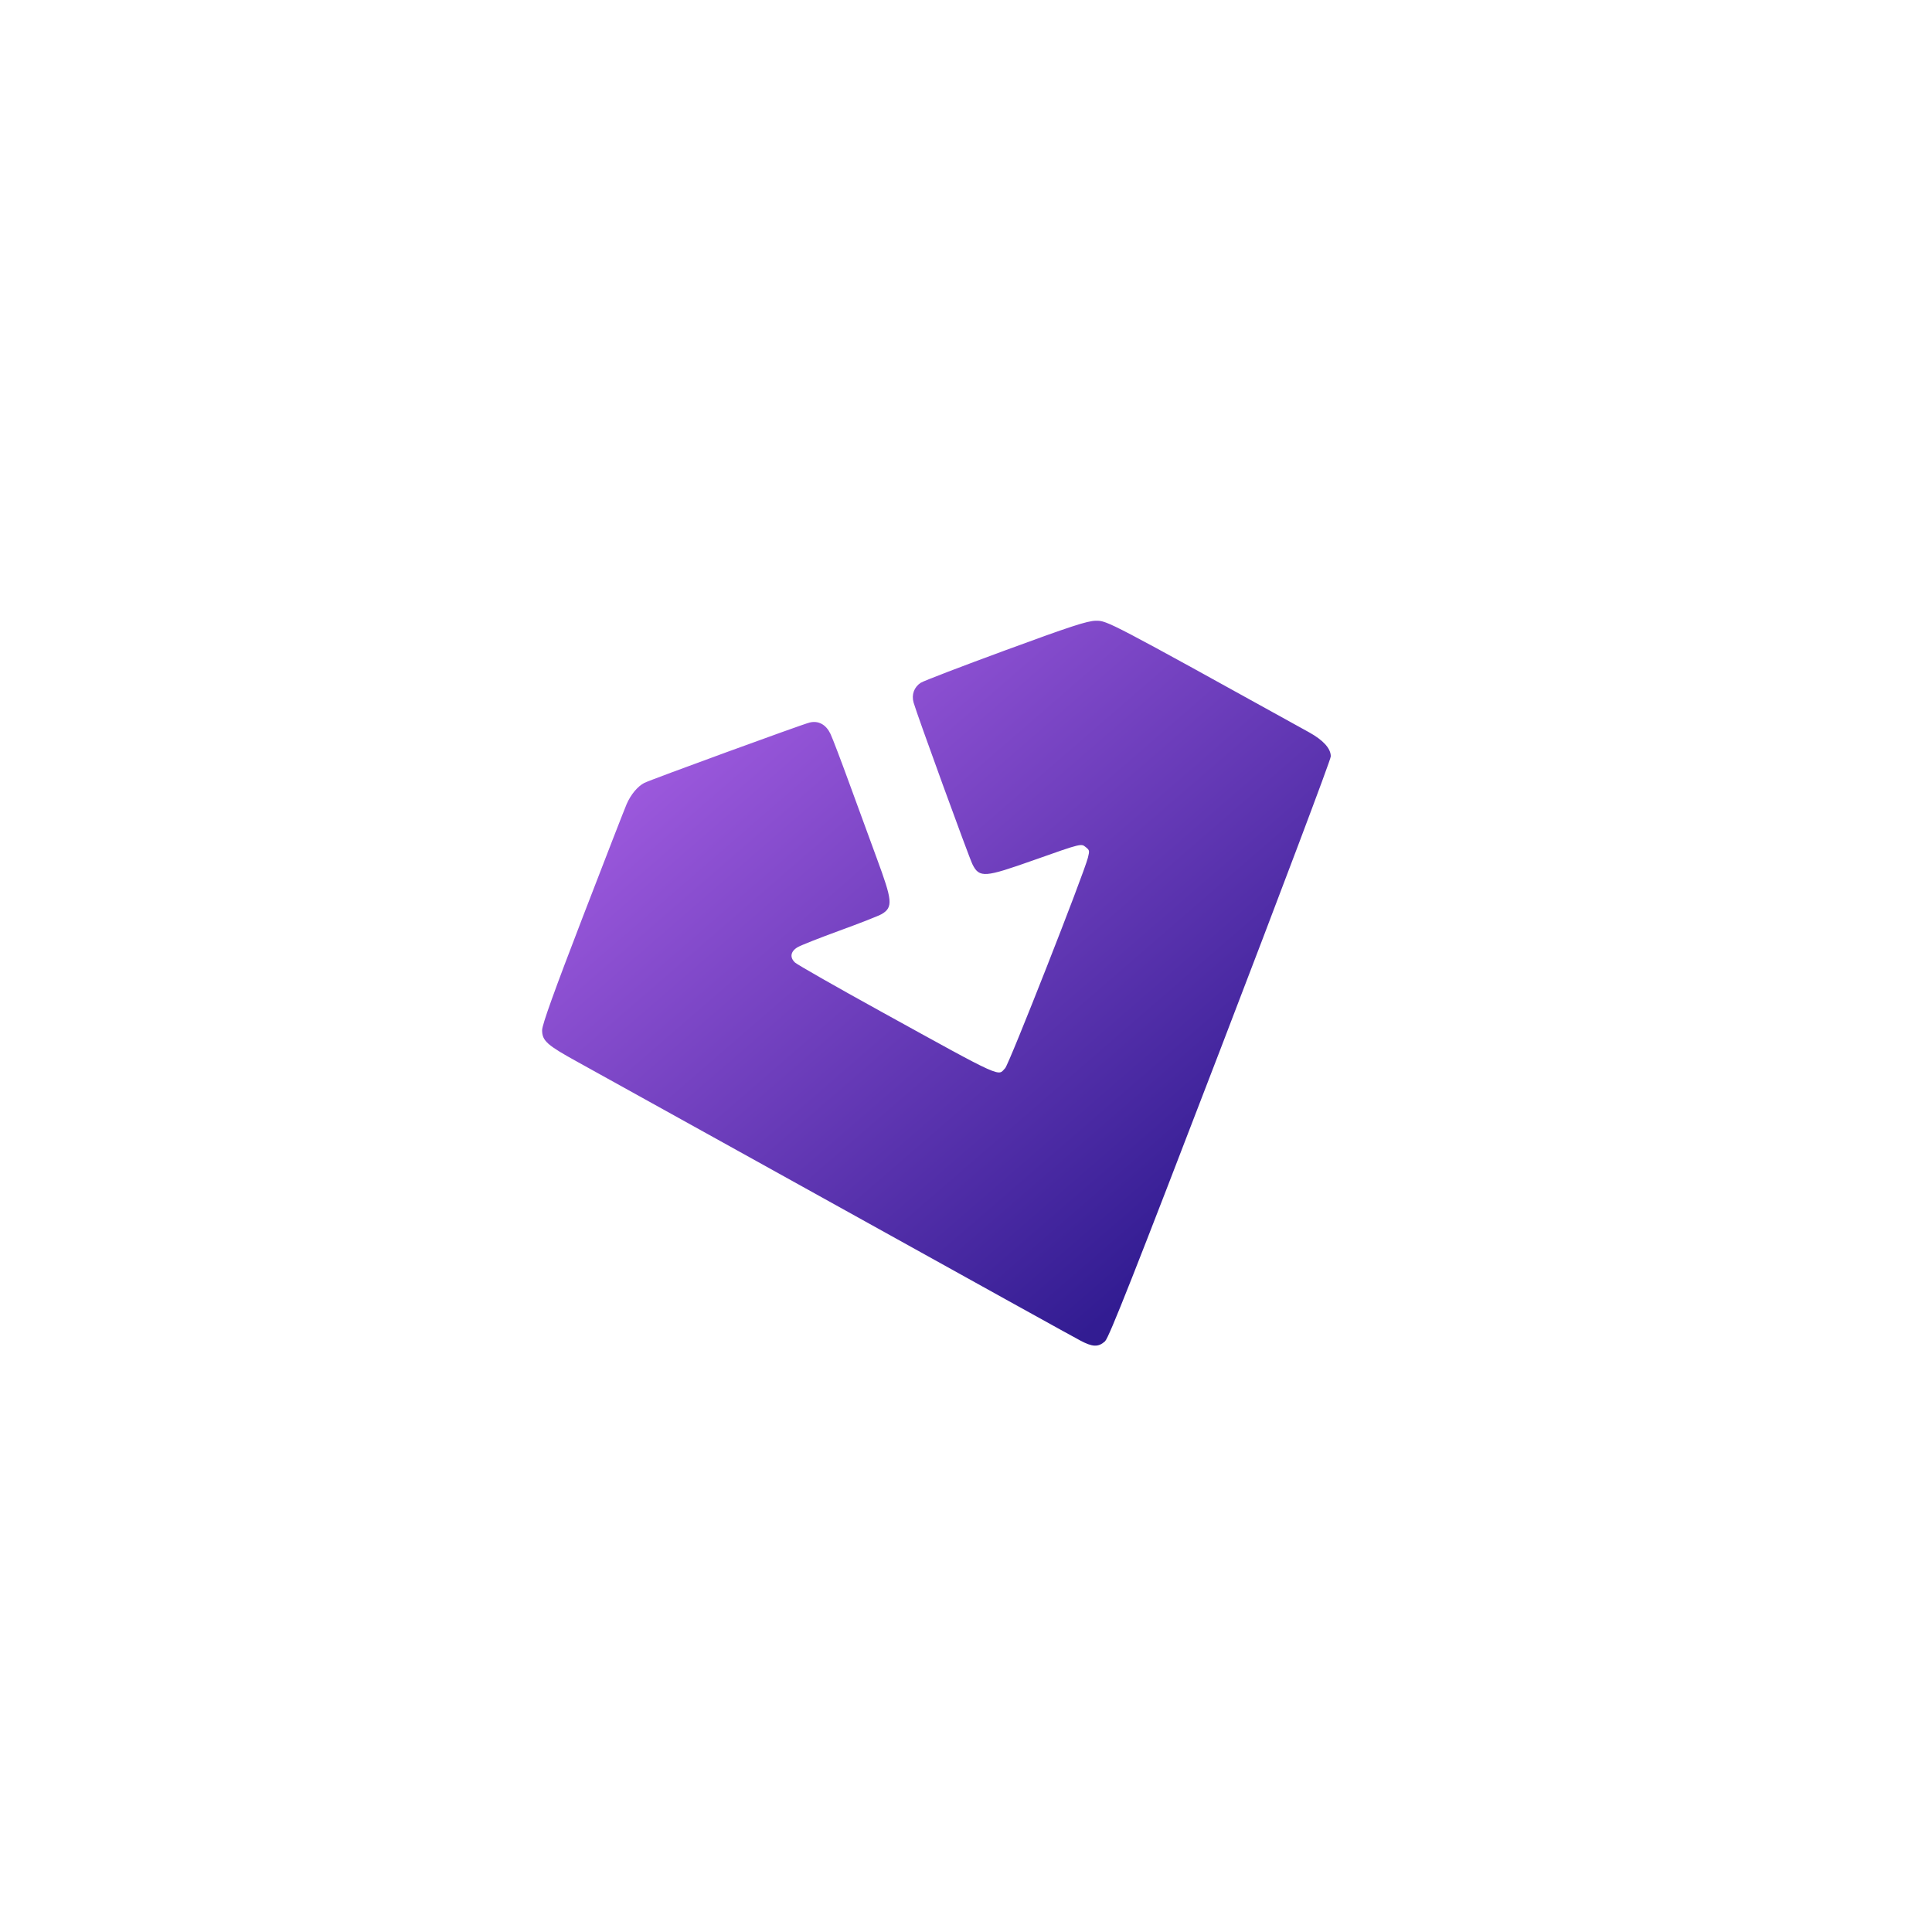
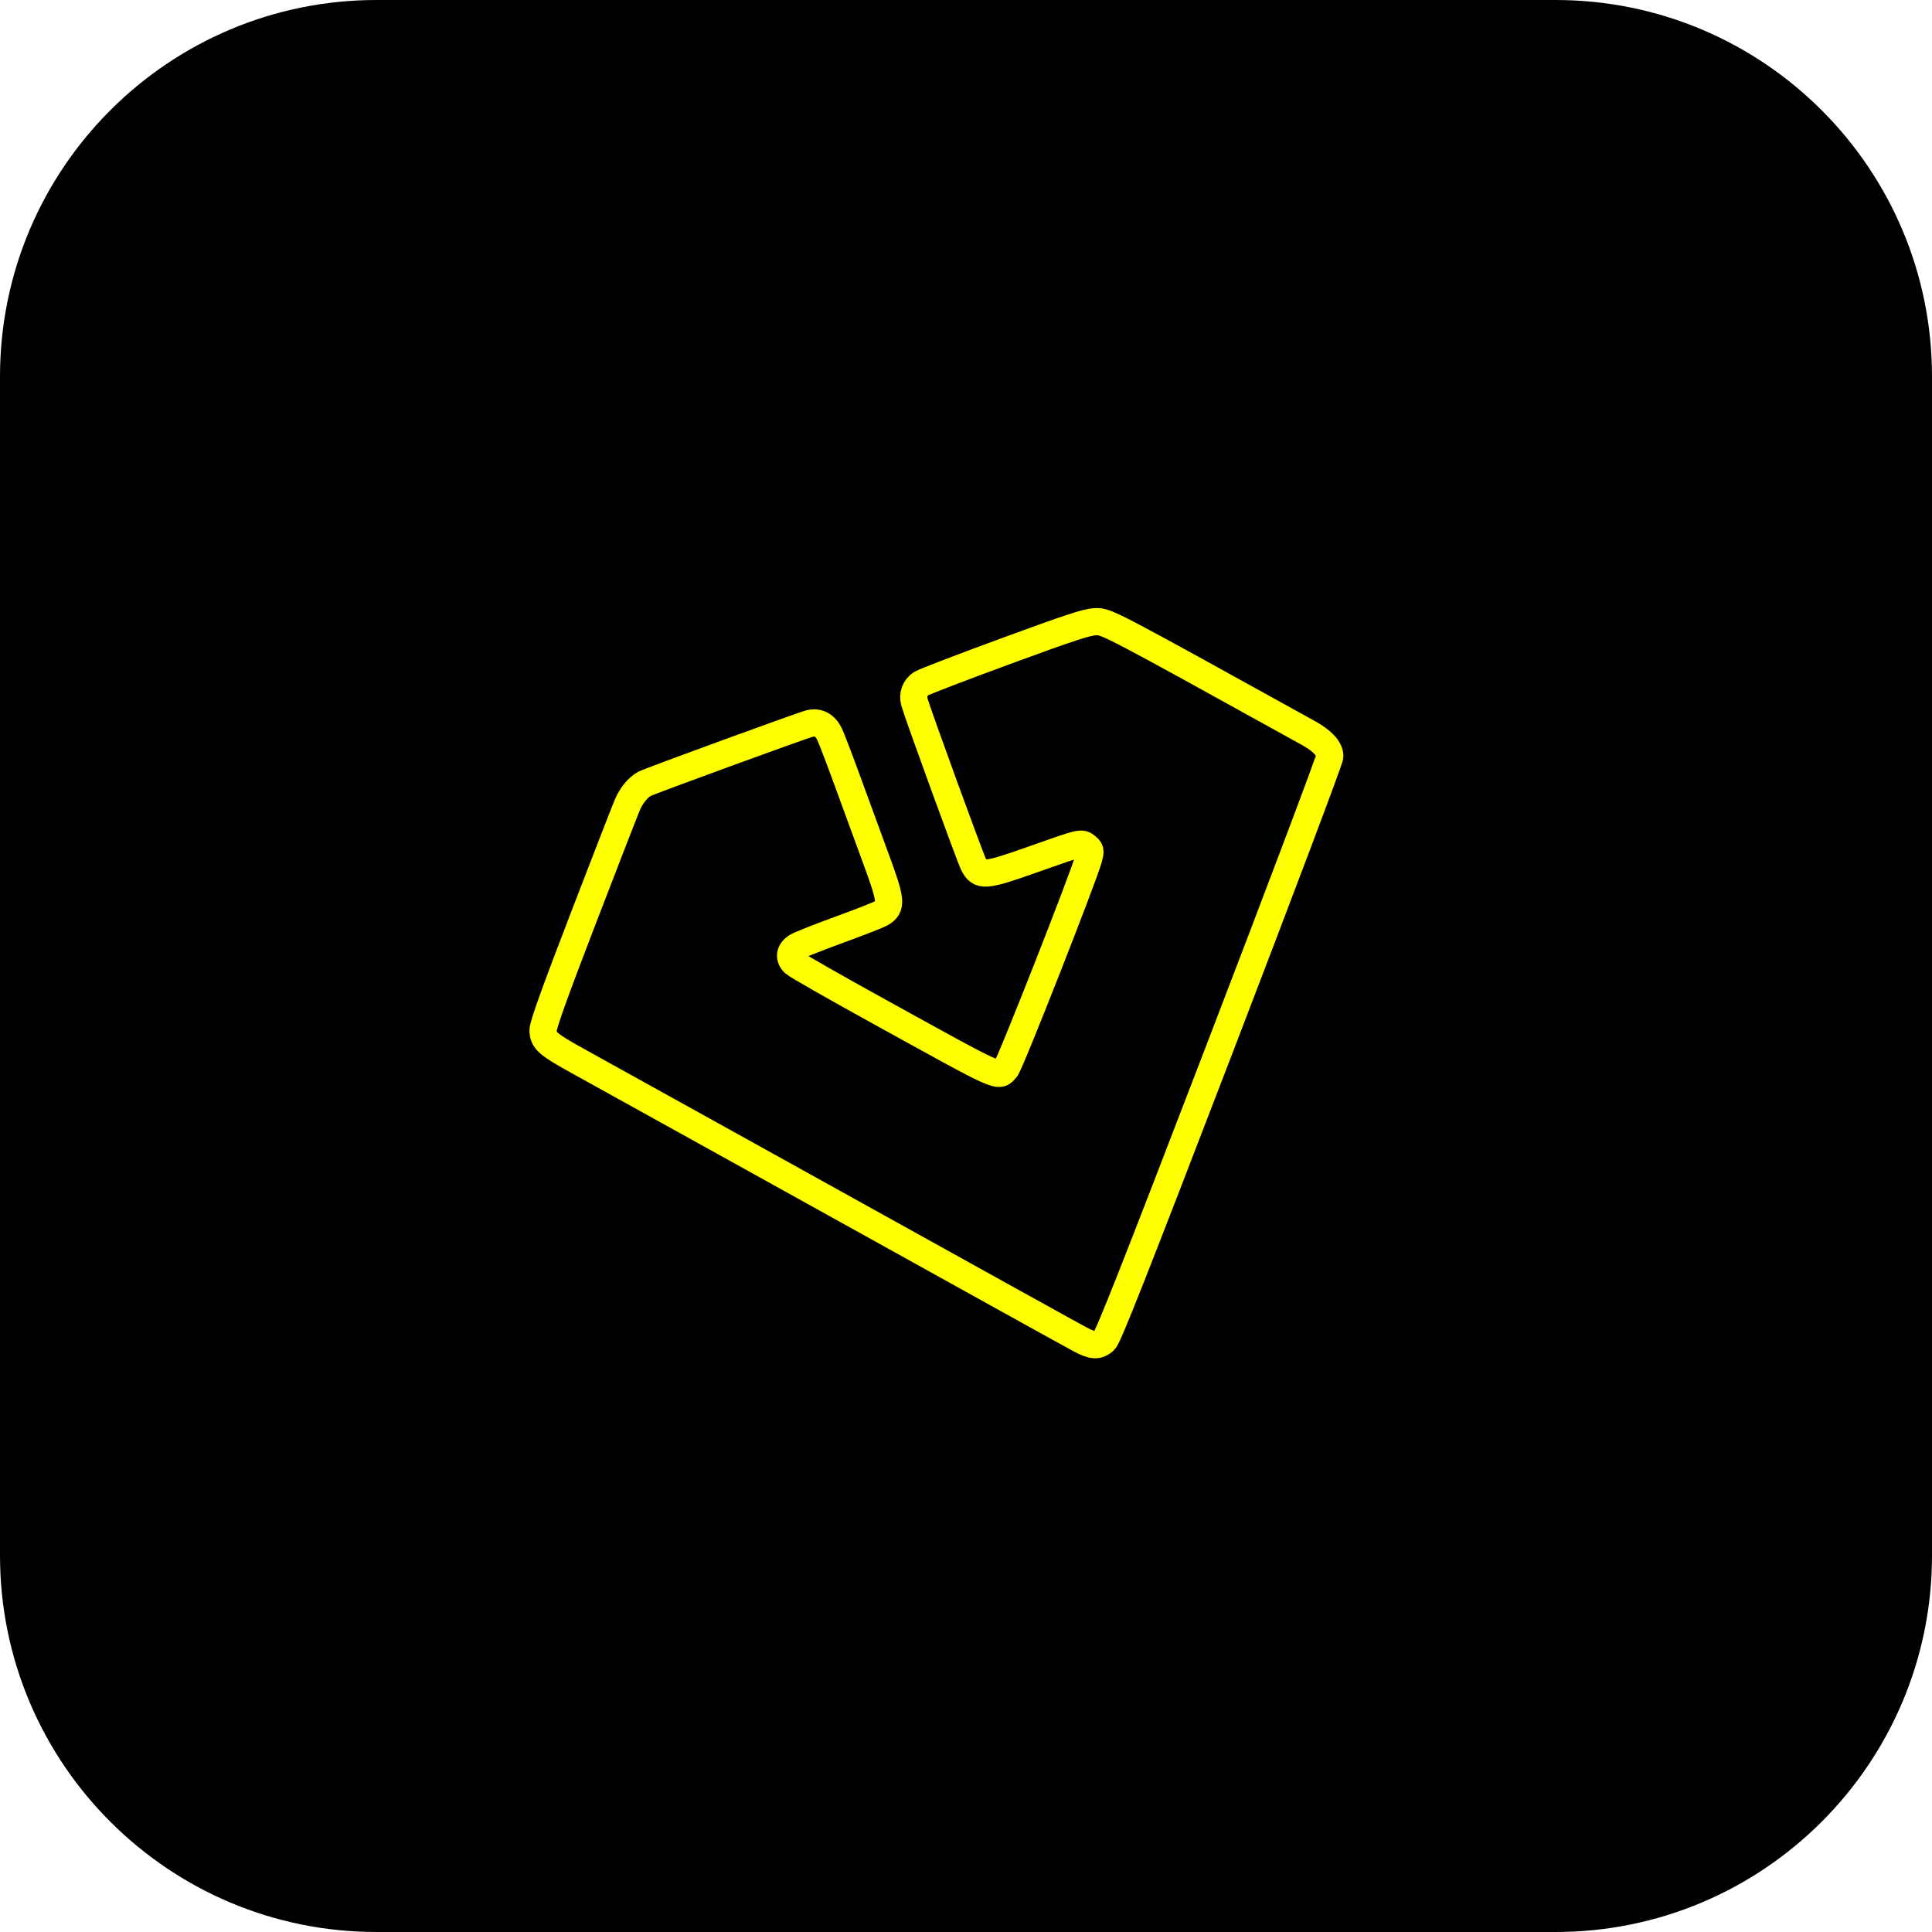
- <svg xmlns="http://www.w3.org/2000/svg" xmlns:xlink="http://www.w3.org/1999/xlink" width="142.129mm" height="142.129mm" viewBox="0 0 142.129 142.129" version="1.1" id="svg5" xml:space="preserve">
-   <defs id="defs2">
-     <linearGradient id="linearGradient3657">
-       <stop style="stop-color:#9b58dc;stop-opacity:1;" offset="0" id="stop3653" />
-       <stop style="stop-color:#321c92;stop-opacity:1;" offset="1" id="stop3655" />
-     </linearGradient>
-     <linearGradient id="linearGradient945">
-       <stop style="stop-color:#9b58dc;stop-opacity:1;" offset="0" id="stop941" />
-       <stop style="stop-color:#321c92;stop-opacity:1;" offset="1" id="stop943" />
-     </linearGradient>
-     <linearGradient xlink:href="#linearGradient945" id="linearGradient947" x1="76.787" y1="113.404" x2="110.685" y2="152.48" gradientUnits="userSpaceOnUse" gradientTransform="translate(-0.04012535,0.02025786)" />
-     <linearGradient xlink:href="#linearGradient3657" id="linearGradient3659" x1="76.787" y1="113.404" x2="110.685" y2="152.48" gradientUnits="userSpaceOnUse" gradientTransform="translate(-0.04012535,0.02025786)" />
-   </defs>
-   <g id="layer1" transform="translate(-30.39437,-54.68043)">
-     <path style="fill:url(#linearGradient3659);fill-opacity:1;stroke:url(#linearGradient947);stroke-width:0.139;stroke-dasharray:none" d="m 109.881,153.226 c -0.731,-0.388 -5.007,-2.757 -25.032,-13.871 -5.573,-3.093 -10.938,-6.067 -11.923,-6.609 -2.237,-1.232 -2.581,-1.535 -2.581,-2.275 0,-0.388 0.893,-2.872 2.986,-8.307 1.642,-4.264 3.094,-8.001 3.227,-8.304 0.302,-0.69 0.79,-1.276 1.266,-1.522 0.446,-0.23 11.581,-4.297 12.148,-4.436 0.614,-0.151 1.143,0.14 1.455,0.799 0.15,0.316 0.772,1.949 1.383,3.629 0.611,1.679 1.52,4.163 2.021,5.518 1.147,3.106 1.19,3.546 0.391,4.018 -0.212,0.125 -1.589,0.665 -3.06,1.201 -1.471,0.535 -2.875,1.09 -3.12,1.232 -0.564,0.328 -0.649,0.835 -0.208,1.243 0.175,0.162 3.004,1.776 6.287,3.586 9.175,5.06 8.666,4.831 9.278,4.171 0.3,-0.324 5.781,-14.266 6.096,-15.505 0.134,-0.529 0.12,-0.603 -0.167,-0.835 -0.392,-0.317 -0.335,-0.331 -3.938,0.943 -3.569,1.262 -3.909,1.289 -4.387,0.345 -0.251,-0.496 -4.096,-11.055 -4.334,-11.904 -0.154,-0.549 0.034,-1.072 0.497,-1.375 0.192,-0.126 2.99,-1.199 6.217,-2.385 4.789,-1.76 6.008,-2.158 6.631,-2.168 0.804,-0.013 0.909,0.042 15.645,8.196 1.021,0.565 1.566,1.16 1.566,1.709 0,0.218 -3.654,9.91 -8.12,21.538 -6.298,16.399 -8.199,21.211 -8.474,21.453 -0.468,0.412 -0.851,0.394 -1.748,-0.082 z" id="path239" />
+ <svg xmlns="http://www.w3.org/2000/svg" width="142.129mm" height="142.129mm" viewBox="0 0 142.129 142.129" version="1.1">
+   <rect x="0" y="0" width="142.129" height="142.129" rx="27.7" ry="27.7" fill="#000000" />
+   <g transform="translate(-30.39437,-54.68043)">
+     <path style="fill:#000000;stroke:#FFFF00;stroke-width:2;stroke-linejoin:round" d="m 109.881,153.226 c -0.731,-0.388 -5.007,-2.757 -25.032,-13.871 -5.573,-3.093 -10.938,-6.067 -11.923,-6.609 -2.237,-1.232 -2.581,-1.535 -2.581,-2.275 0,-0.388 0.893,-2.872 2.986,-8.307 1.642,-4.264 3.094,-8.001 3.227,-8.304 0.302,-0.69 0.79,-1.276 1.266,-1.522 0.446,-0.23 11.581,-4.297 12.148,-4.436 0.614,-0.151 1.143,0.14 1.455,0.799 0.15,0.316 0.772,1.949 1.383,3.629 0.611,1.679 1.52,4.163 2.021,5.518 1.147,3.106 1.19,3.546 0.391,4.018 -0.212,0.125 -1.589,0.665 -3.06,1.201 -1.471,0.535 -2.875,1.09 -3.12,1.232 -0.564,0.328 -0.649,0.835 -0.208,1.243 0.175,0.162 3.004,1.776 6.287,3.586 9.175,5.06 8.666,4.831 9.278,4.171 0.3,-0.324 5.781,-14.266 6.096,-15.505 0.134,-0.529 0.12,-0.603 -0.167,-0.835 -0.392,-0.317 -0.335,-0.331 -3.938,0.943 -3.569,1.262 -3.909,1.289 -4.387,0.345 -0.251,-0.496 -4.096,-11.055 -4.334,-11.904 -0.154,-0.549 0.034,-1.072 0.497,-1.375 0.192,-0.126 2.99,-1.199 6.217,-2.385 4.789,-1.76 6.008,-2.158 6.631,-2.168 0.804,-0.013 0.909,0.042 15.645,8.196 1.021,0.565 1.566,1.16 1.566,1.709 0,0.218 -3.654,9.91 -8.12,21.538 -6.298,16.399 -8.199,21.211 -8.474,21.453 -0.468,0.412 -0.851,0.394 -1.748,-0.082 z" />
  </g>
</svg>
